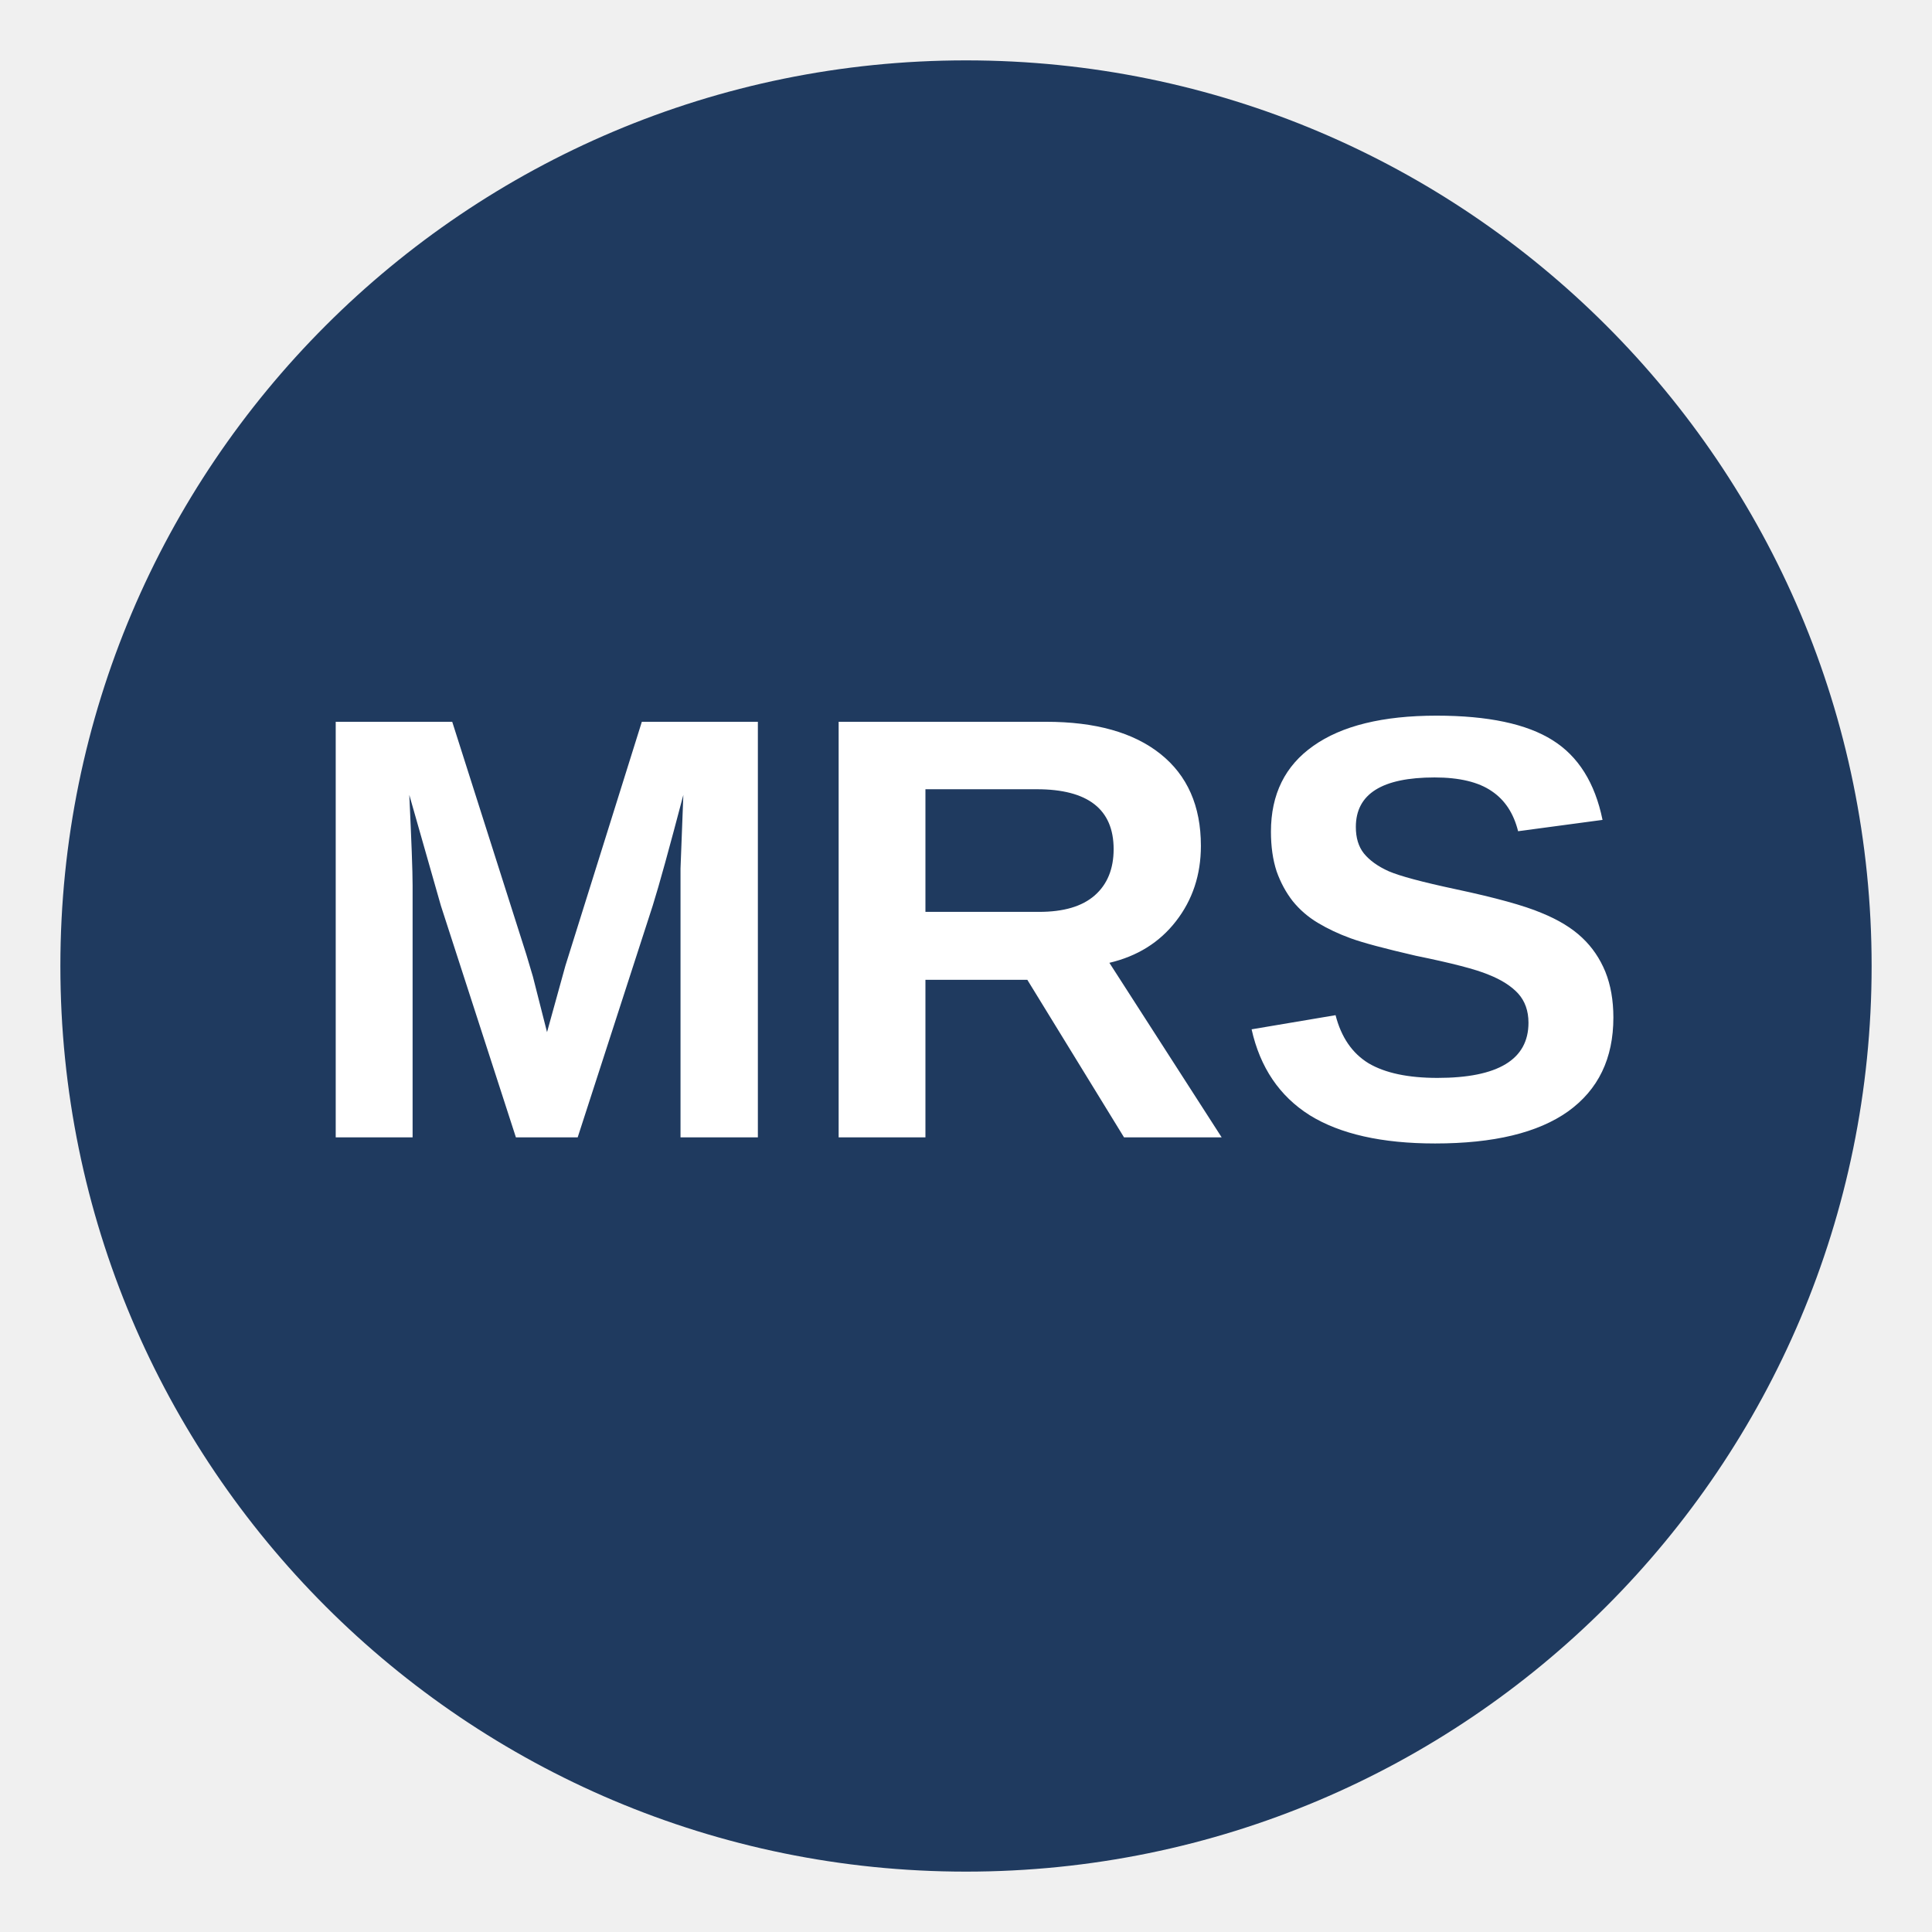
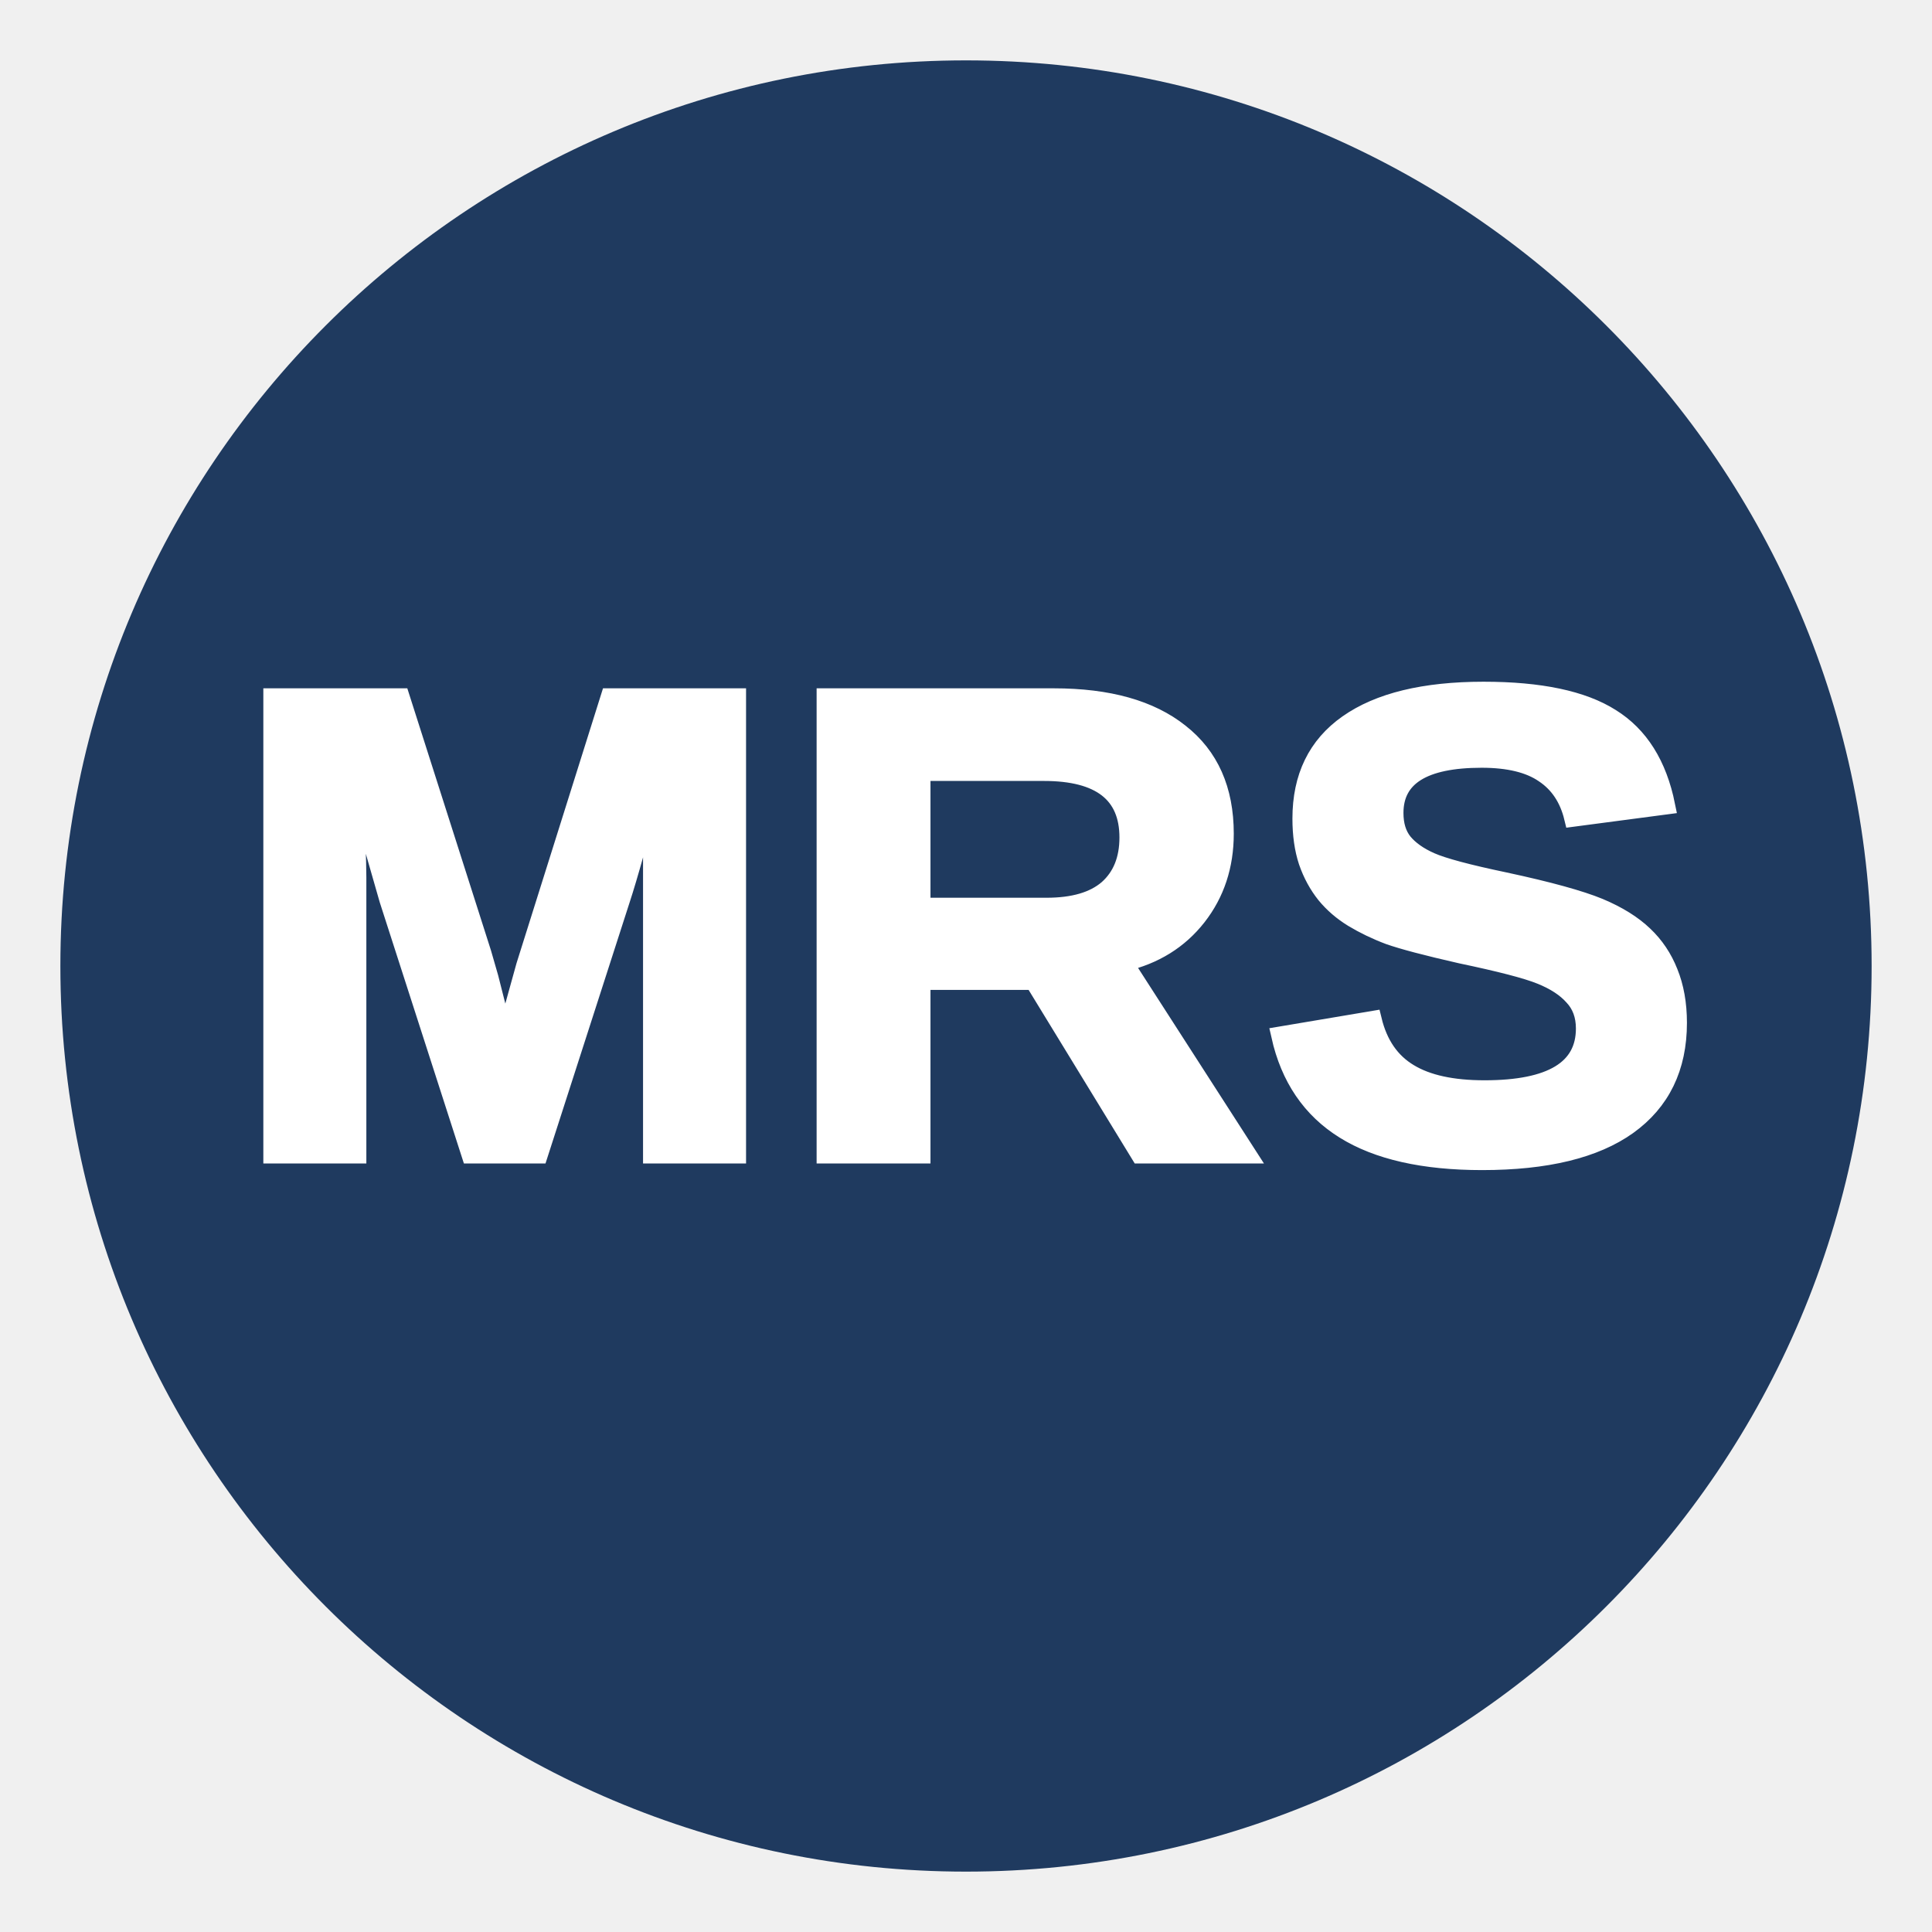
<svg xmlns="http://www.w3.org/2000/svg" viewBox="0 0 64 64" role="img" aria-label="Marietta Research Solutions favicon">
  <circle cx="32" cy="32" r="30" fill="#1f3a5f" />
-   <text x="32" y="32" text-anchor="middle" dominant-baseline="middle" font-family="Arial, Helvetica, sans-serif" font-weight="700" font-size="20" fill="#ffffff">
+   <text x="32" y="32" text-anchor="middle" dominant-baseline="middle" font-family="Arial, Helvetica, sans-serif" font-weight="800" font-size="22" fill="#ffffff" stroke="#ffffff" stroke-width="0.6" paint-order="stroke fill">
    MRS
  </text>
</svg>
